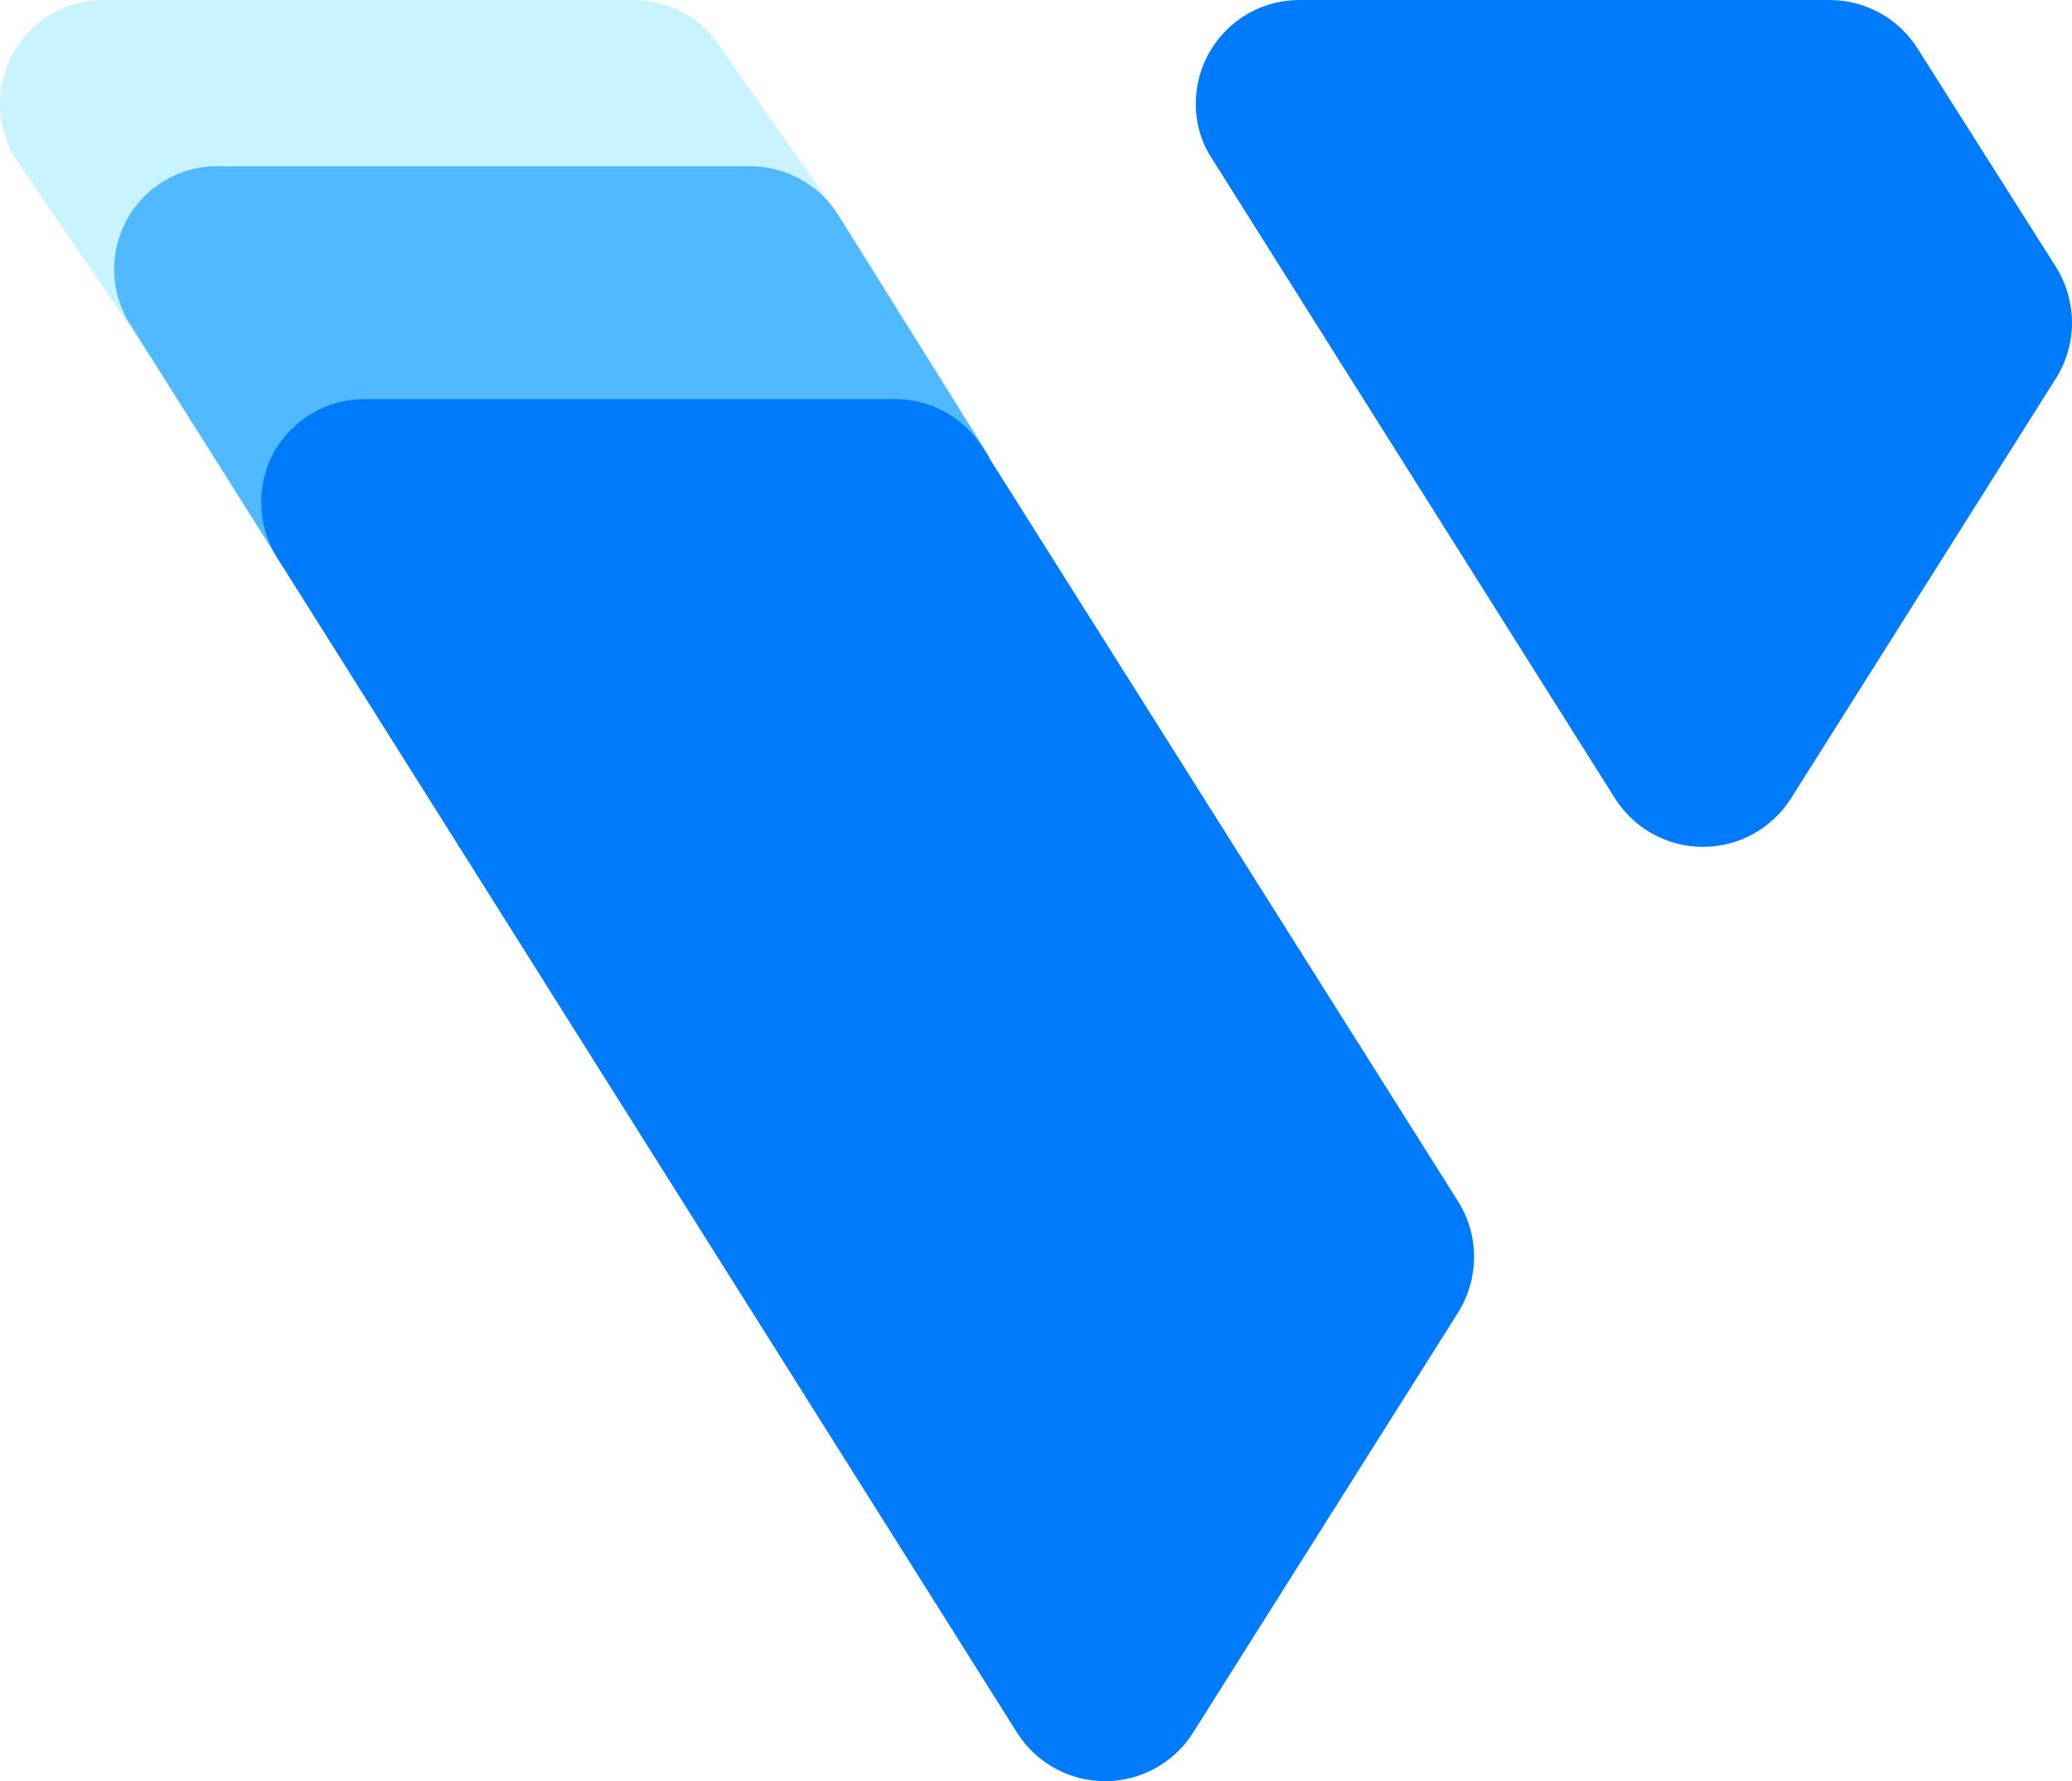
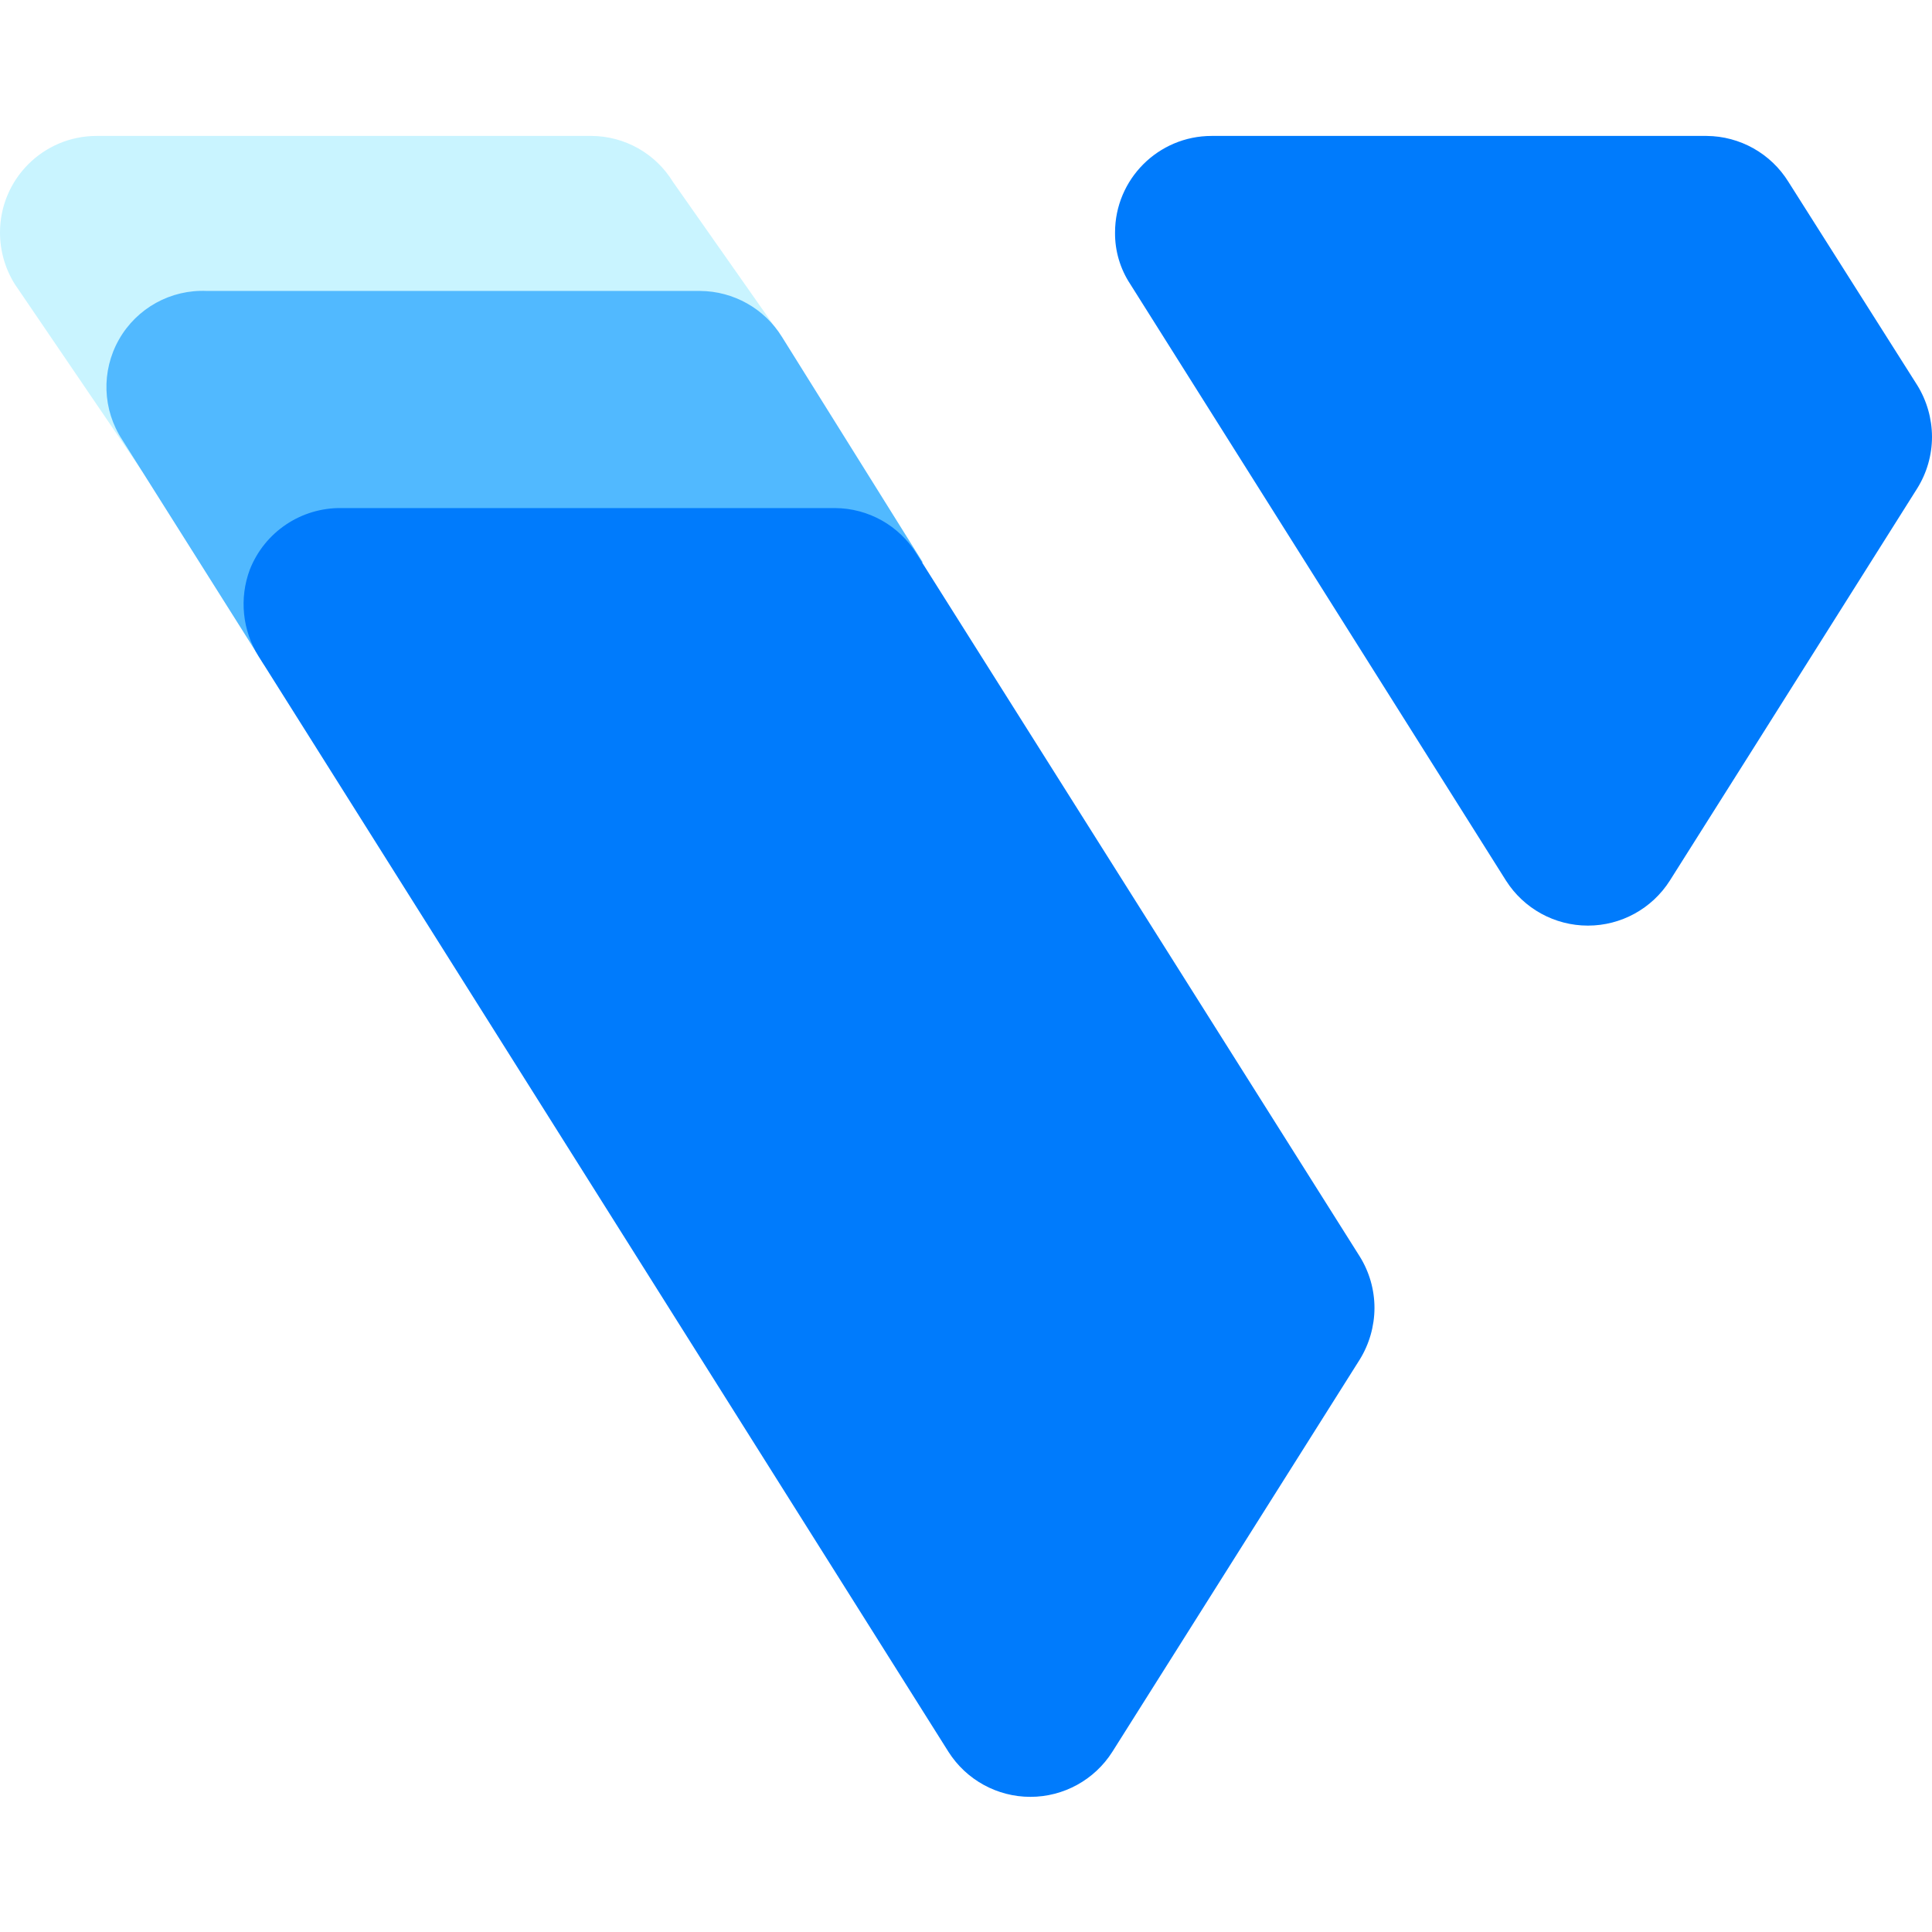
- <svg xmlns="http://www.w3.org/2000/svg" id="sygnet__on-white" viewBox="0 0 42 36.09">
+ <svg xmlns="http://www.w3.org/2000/svg" id="sygnet__on-white" width="175" height="175" viewBox="0 0 42 36.09">
  <defs>
    <style>.cls-1{fill:#c9f4ff;}.cls-2{fill:#51b9ff;}.cls-3{fill:#007bfc;}</style>
  </defs>
  <path class="cls-1" d="M14.63,4a2.09,2.09,0,0,0-1.77-1H2.1A2.1,2.1,0,0,0,0,5.1,2.12,2.12,0,0,0,.32,6.22l2.77,4.07,13.85-3Z" transform="translate(0 -3)" />
  <path class="cls-2" d="M17,7.37a2.11,2.11,0,0,0-1.78-1H4.5A2.09,2.09,0,0,0,2.66,9.61l3.09,4.9,14.31-2.24Z" transform="translate(0 -3)" />
  <path class="cls-3" d="M5.62,14.31a2.14,2.14,0,0,1-.19-1.88,2.11,2.11,0,0,1,2-1.34H18.15a2.1,2.1,0,0,1,1.78,1l9.63,15.27a2.12,2.12,0,0,1,.32,1.12,2.15,2.15,0,0,1-.32,1.12l-5.38,8.53a2.11,2.11,0,0,1-3.56,0Z" transform="translate(0 -3)" />
  <path class="cls-3" d="M32.74,19.19a2.11,2.11,0,0,0,3.56,0l1.85-2.93,3.53-5.6A2.12,2.12,0,0,0,42,9.54a2.15,2.15,0,0,0-.32-1.12L38.88,4A2.11,2.11,0,0,0,37.1,3H26.34a2.1,2.1,0,0,0-2.1,2.1,2,2,0,0,0,.33,1.12Z" transform="translate(0 -3)" />
</svg>
